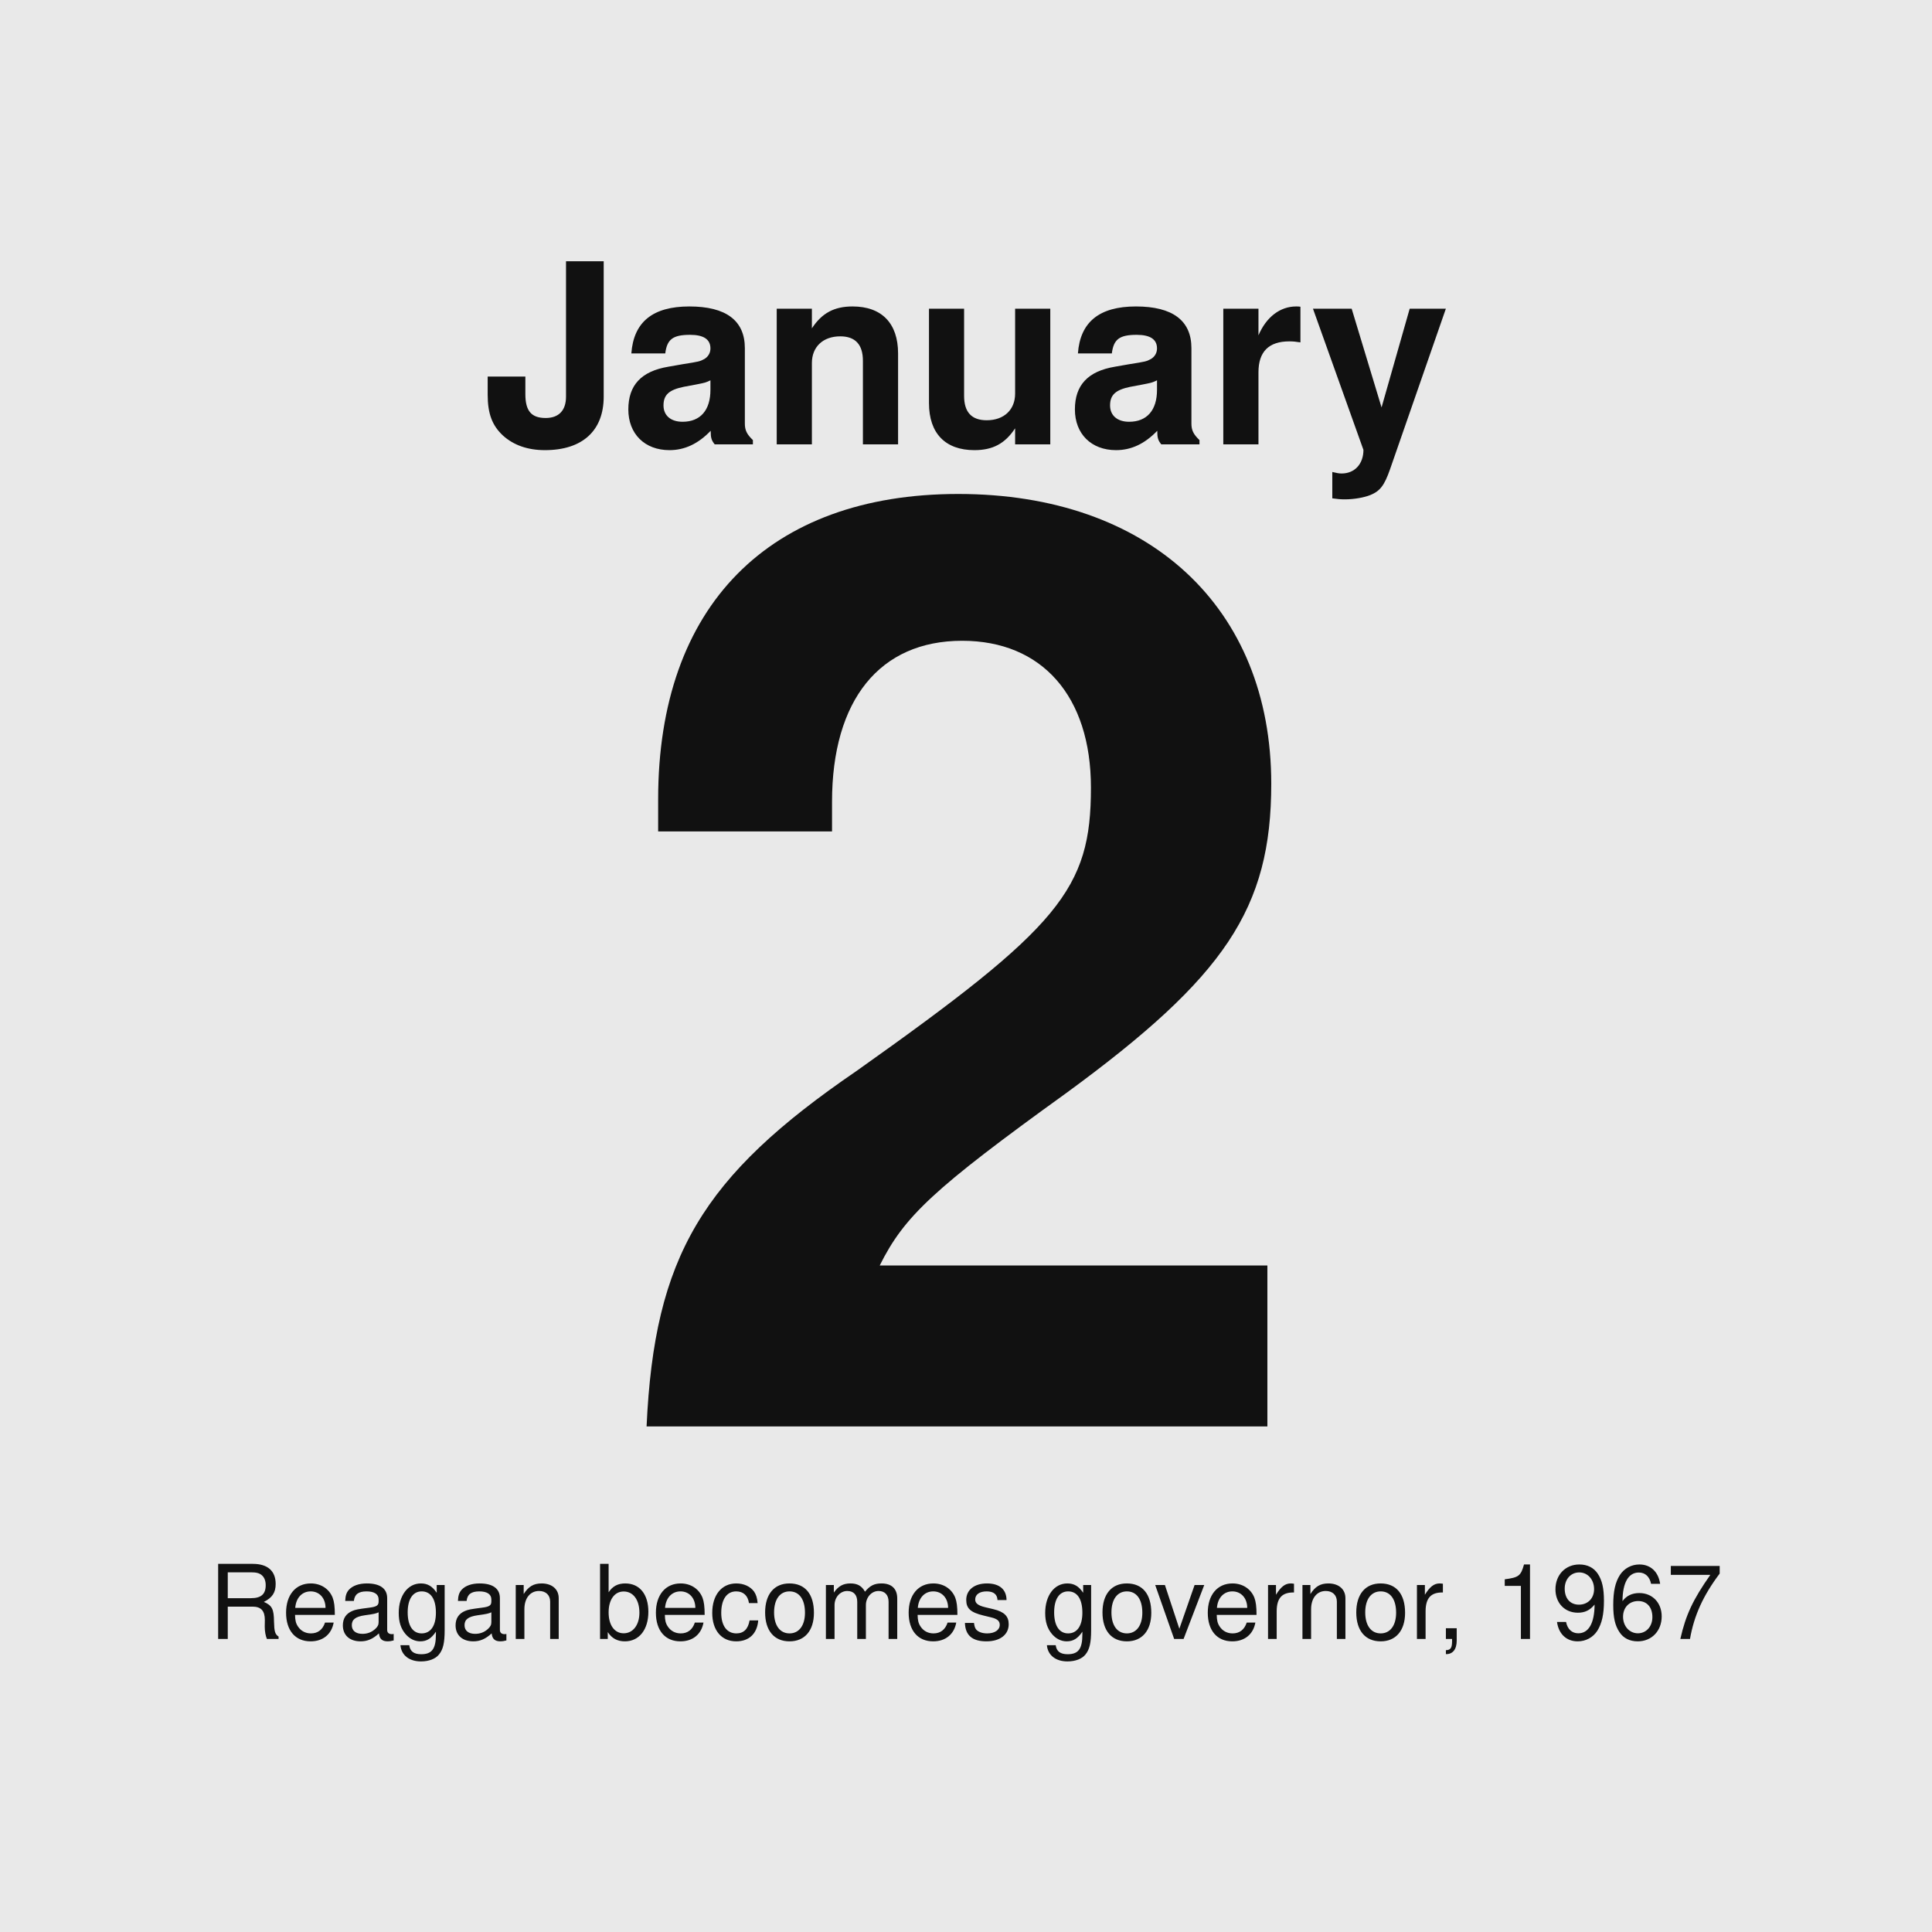
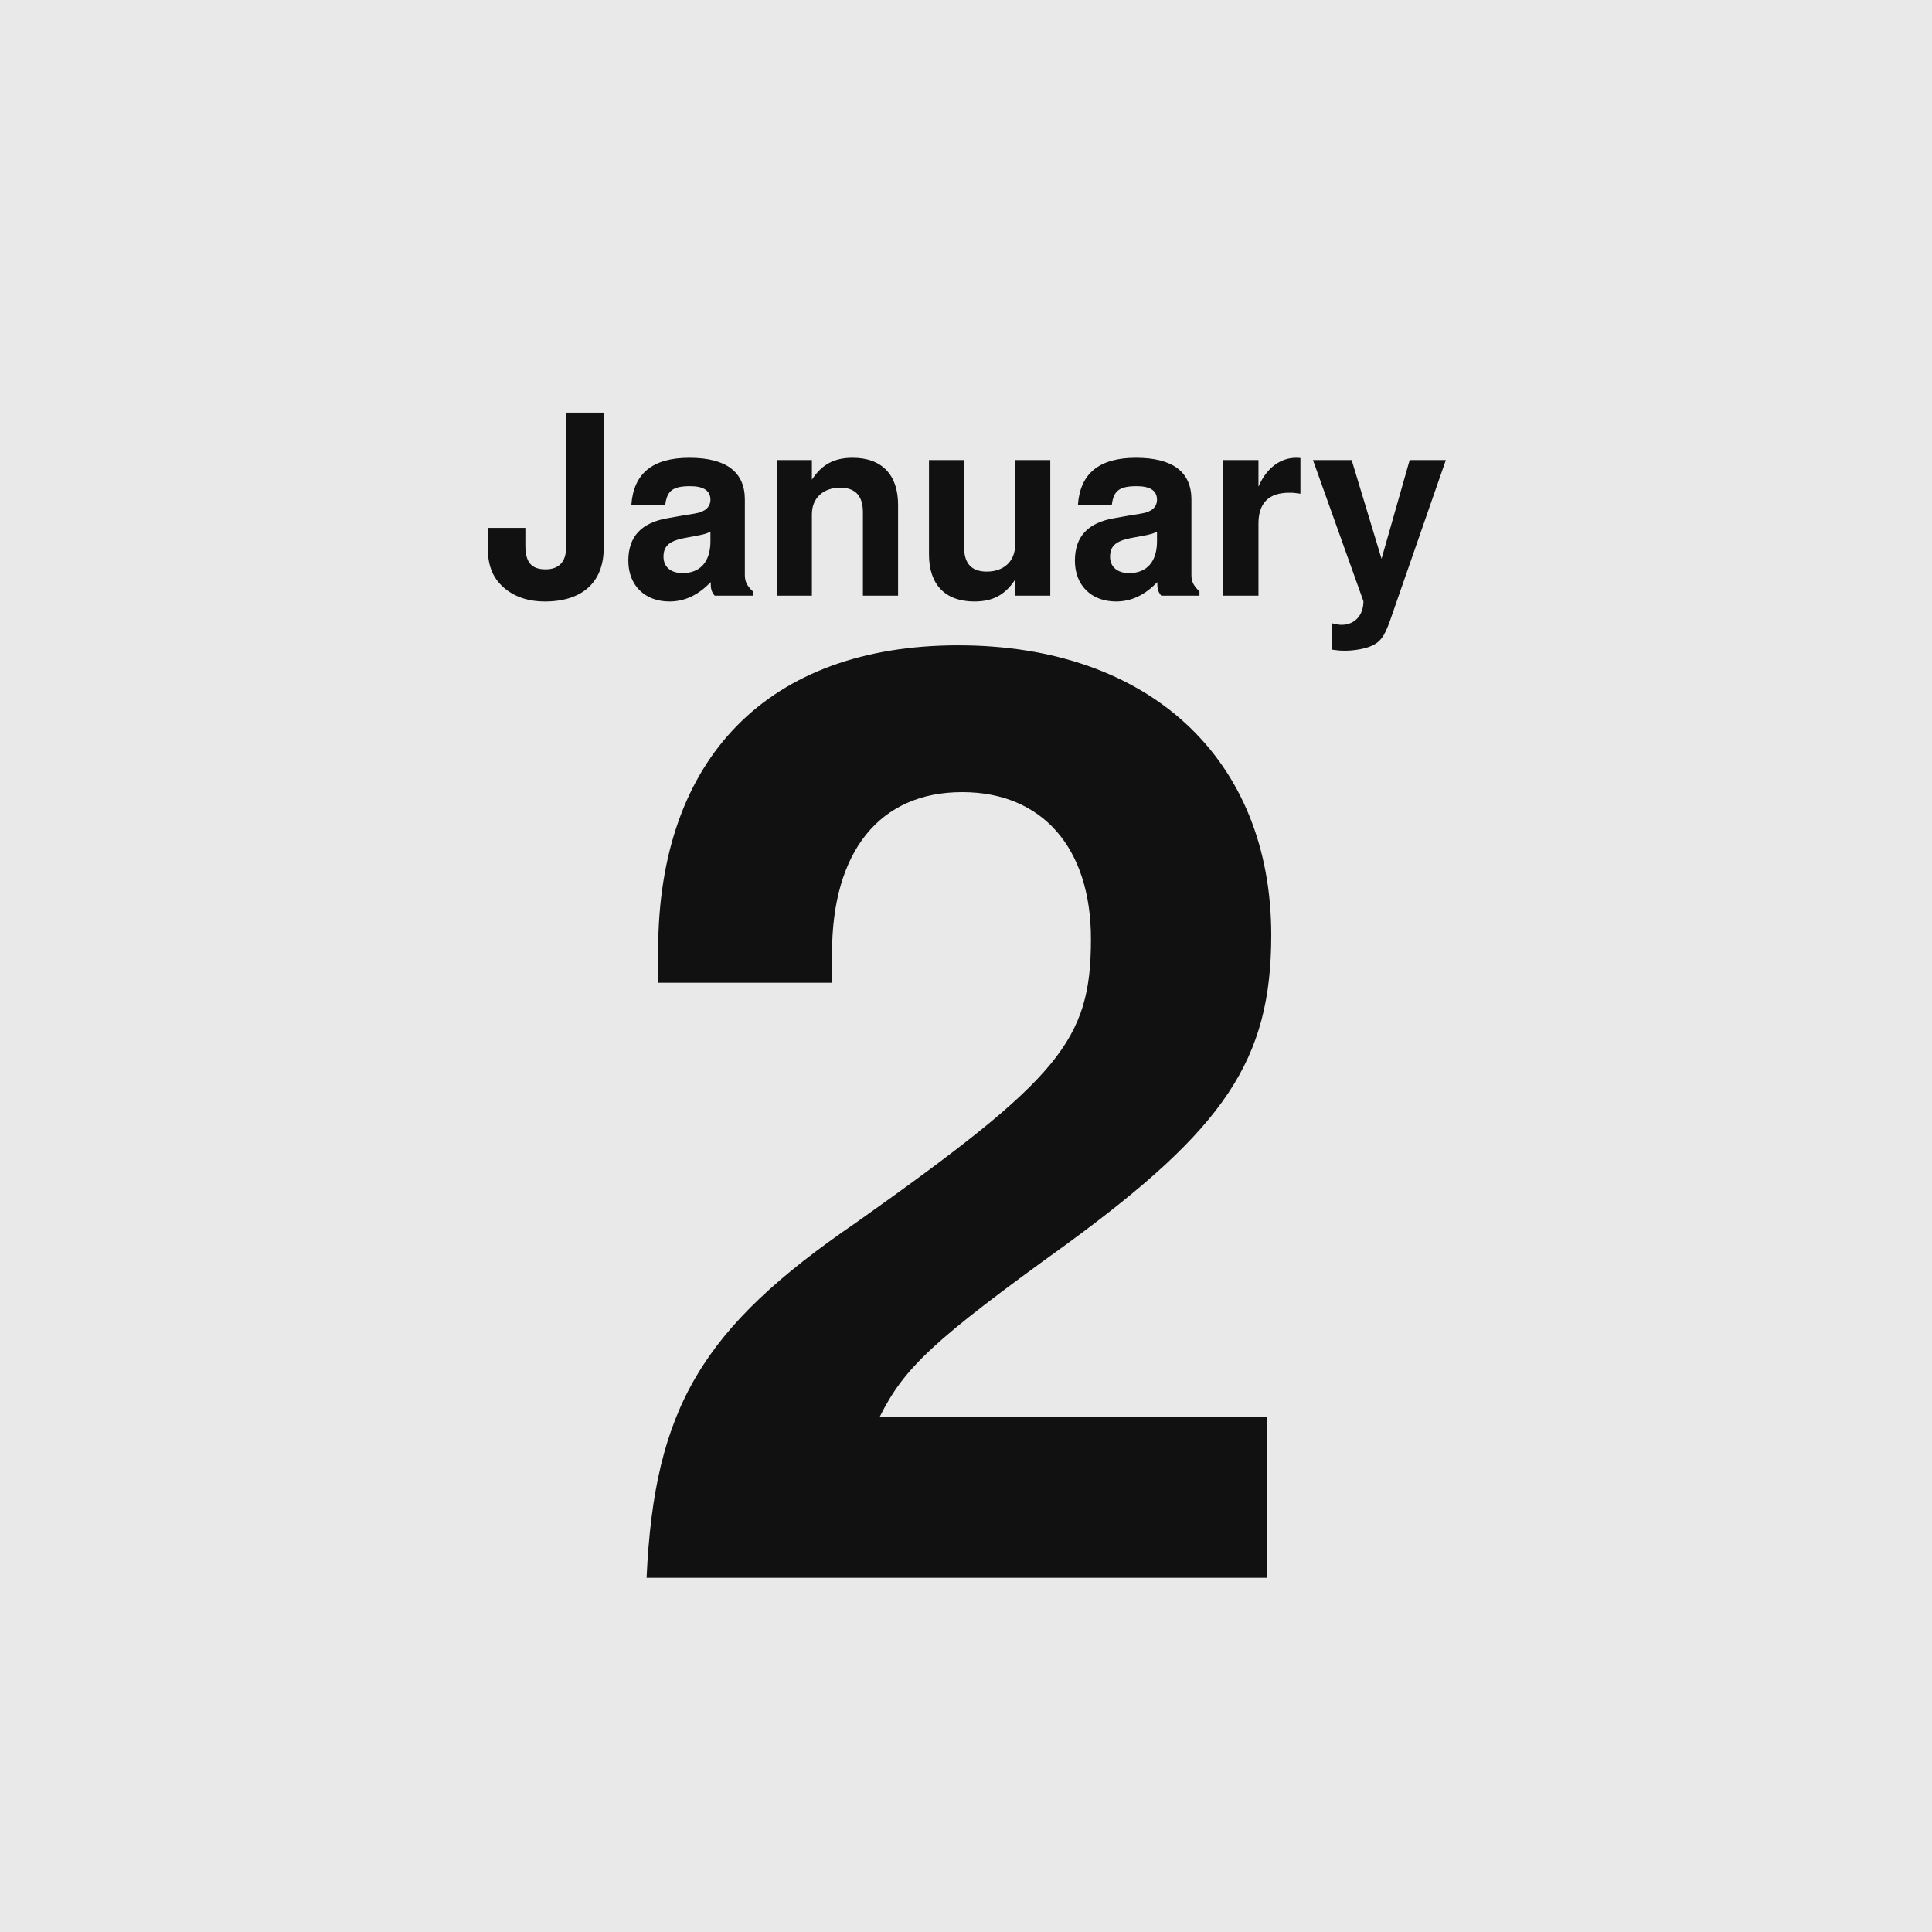
<svg xmlns="http://www.w3.org/2000/svg" width="600" height="600" viewBox="0 0 600 600">
  <rect width="600" height="600" fill="#e9e9e9" />
-   <text x="300" y="138" text-anchor="middle" font-family="Helvetica,Arial,'DejaVu Sans',Verdana,sans-serif" font-size="78" font-weight="bold" fill="#111111">January</text>
-   <text x="300" y="443" text-anchor="middle" font-family="Helvetica,Arial,'DejaVu Sans',Verdana,sans-serif" font-size="400" font-weight="bold" fill="#111111">2</text>
-   <text x="300" y="509" text-anchor="middle" font-family="Helvetica,Arial,'DejaVu Sans',Verdana,sans-serif" font-size="32" fill="#111111">Reagan becomes governor, 1967</text>
+   <text x="300" y="185" text-anchor="middle" font-family="Helvetica,Arial,'DejaVu Sans',Verdana,sans-serif" font-size="78" font-weight="bold" fill="#111111">January</text>
+   <text x="300" y="490" text-anchor="middle" font-family="Helvetica,Arial,'DejaVu Sans',Verdana,sans-serif" font-size="400" font-weight="bold" fill="#111111">2</text>
</svg>
